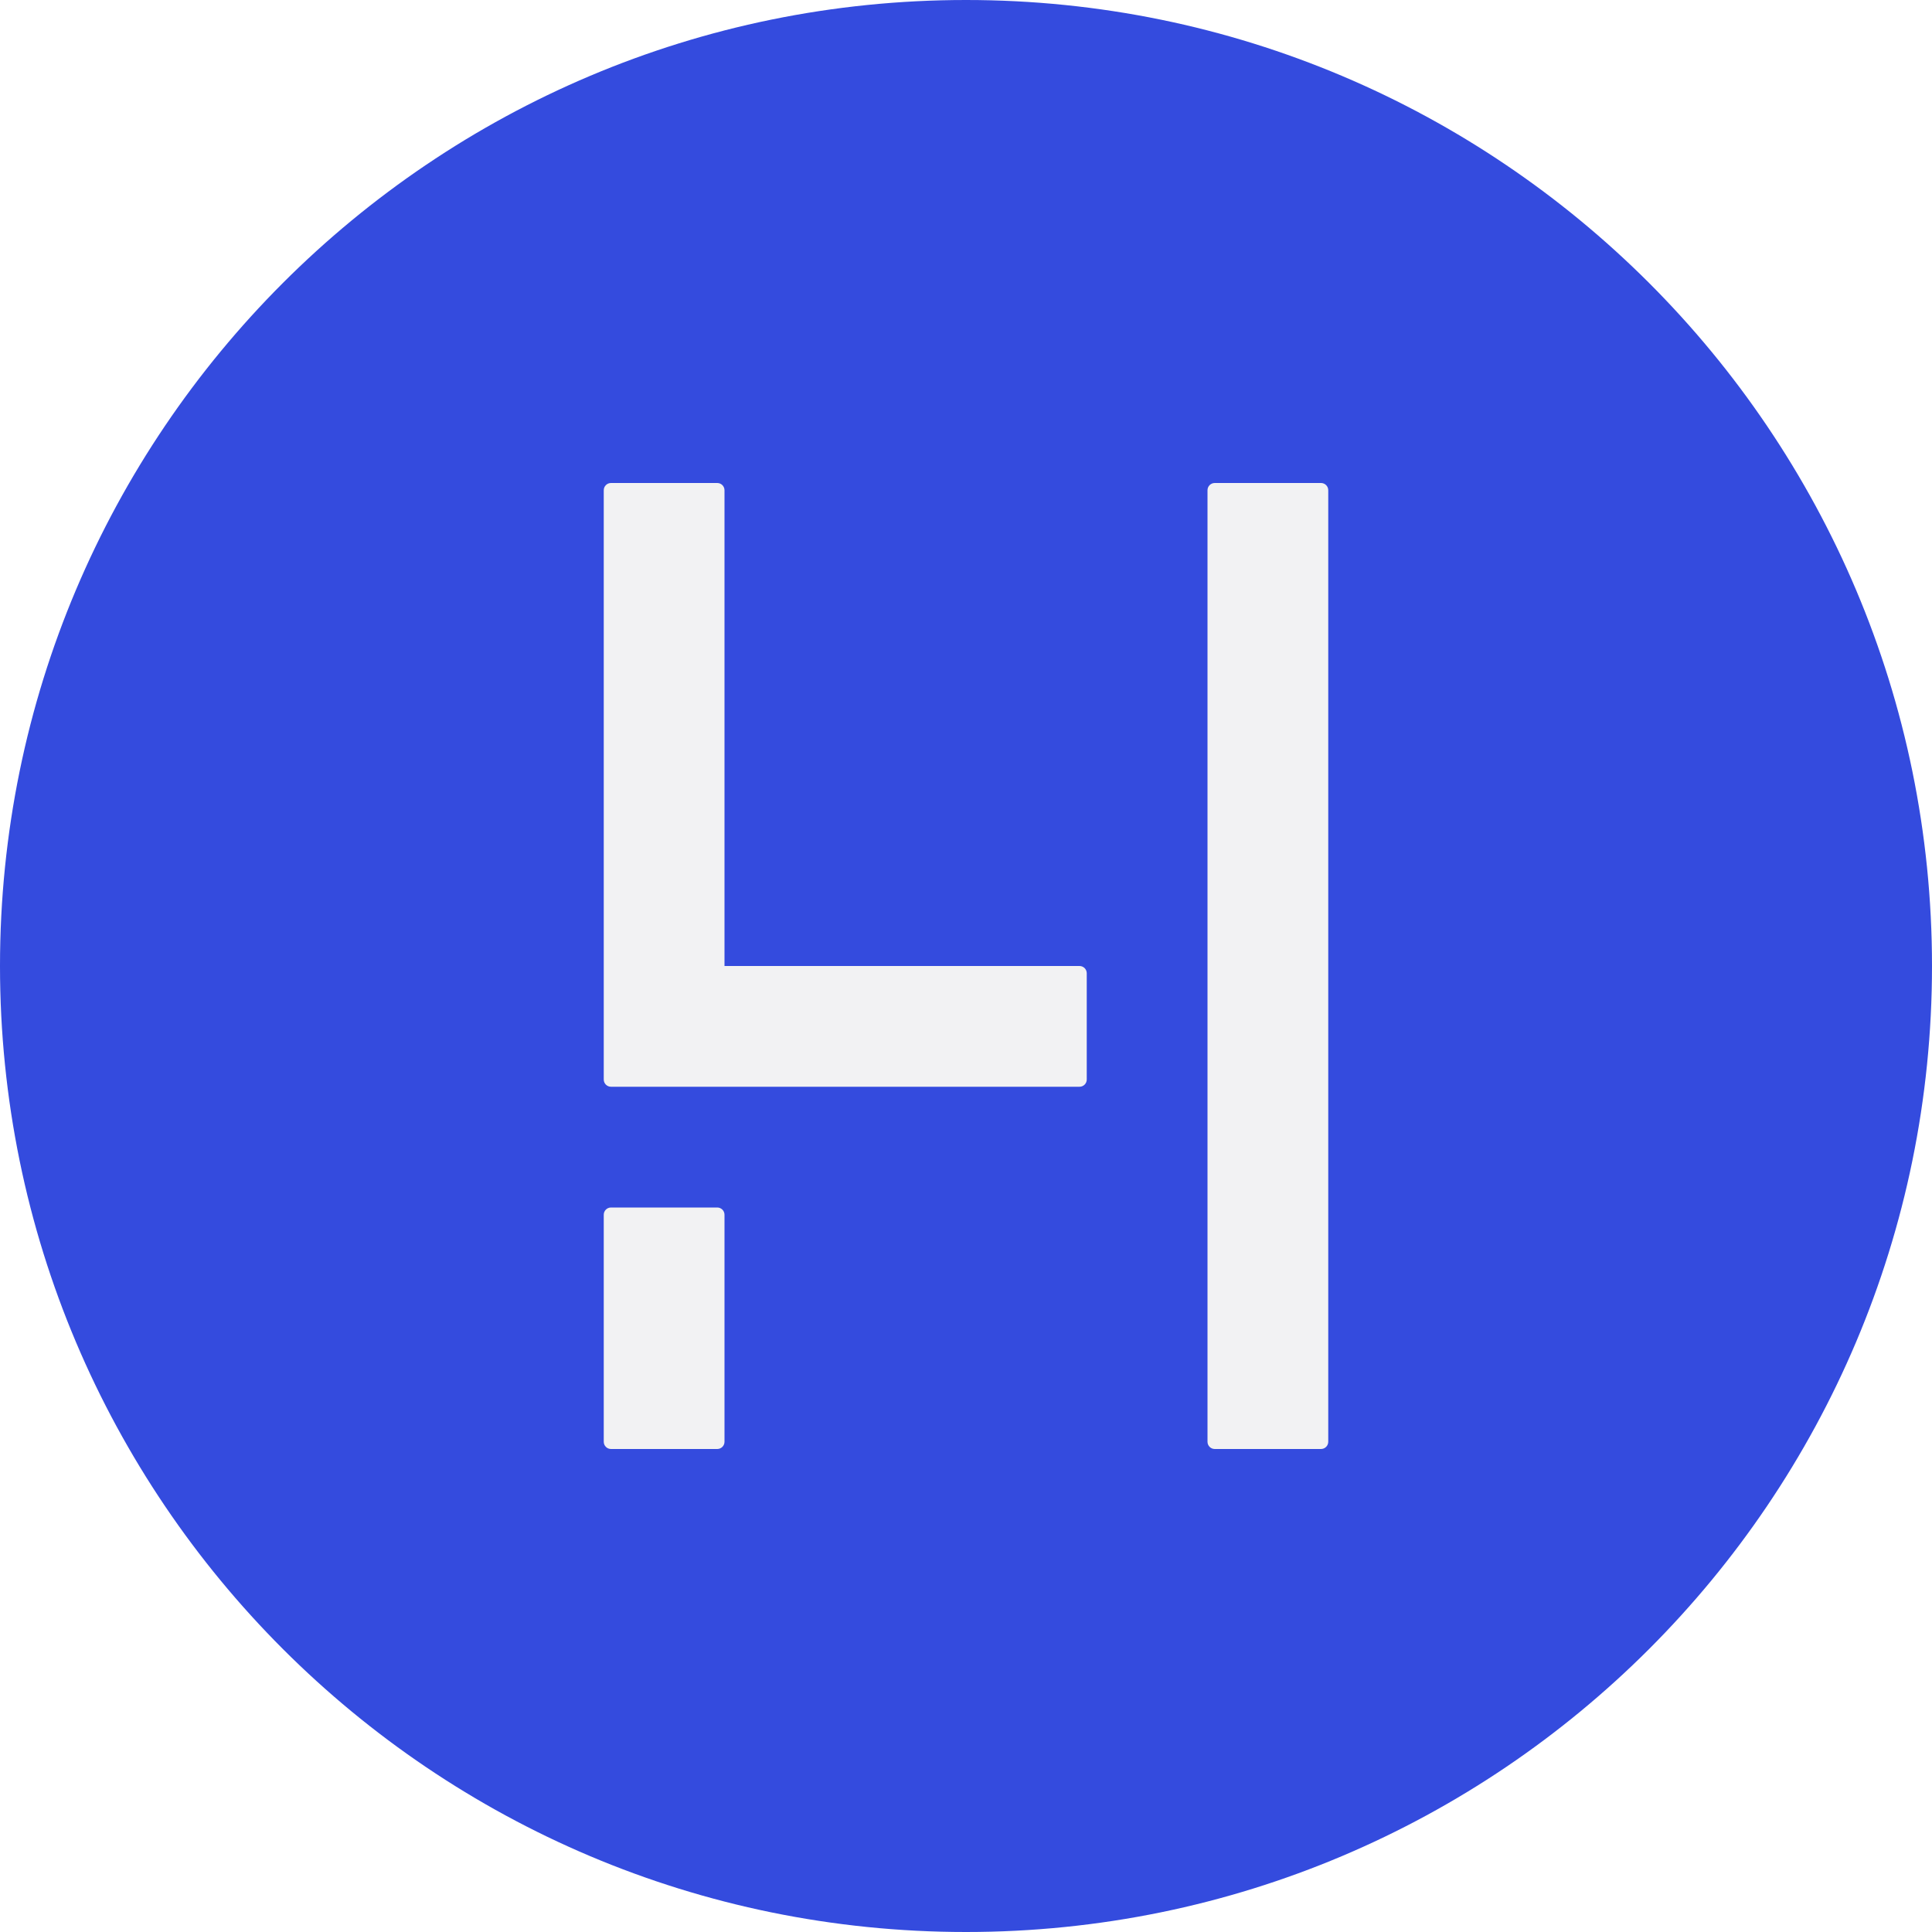
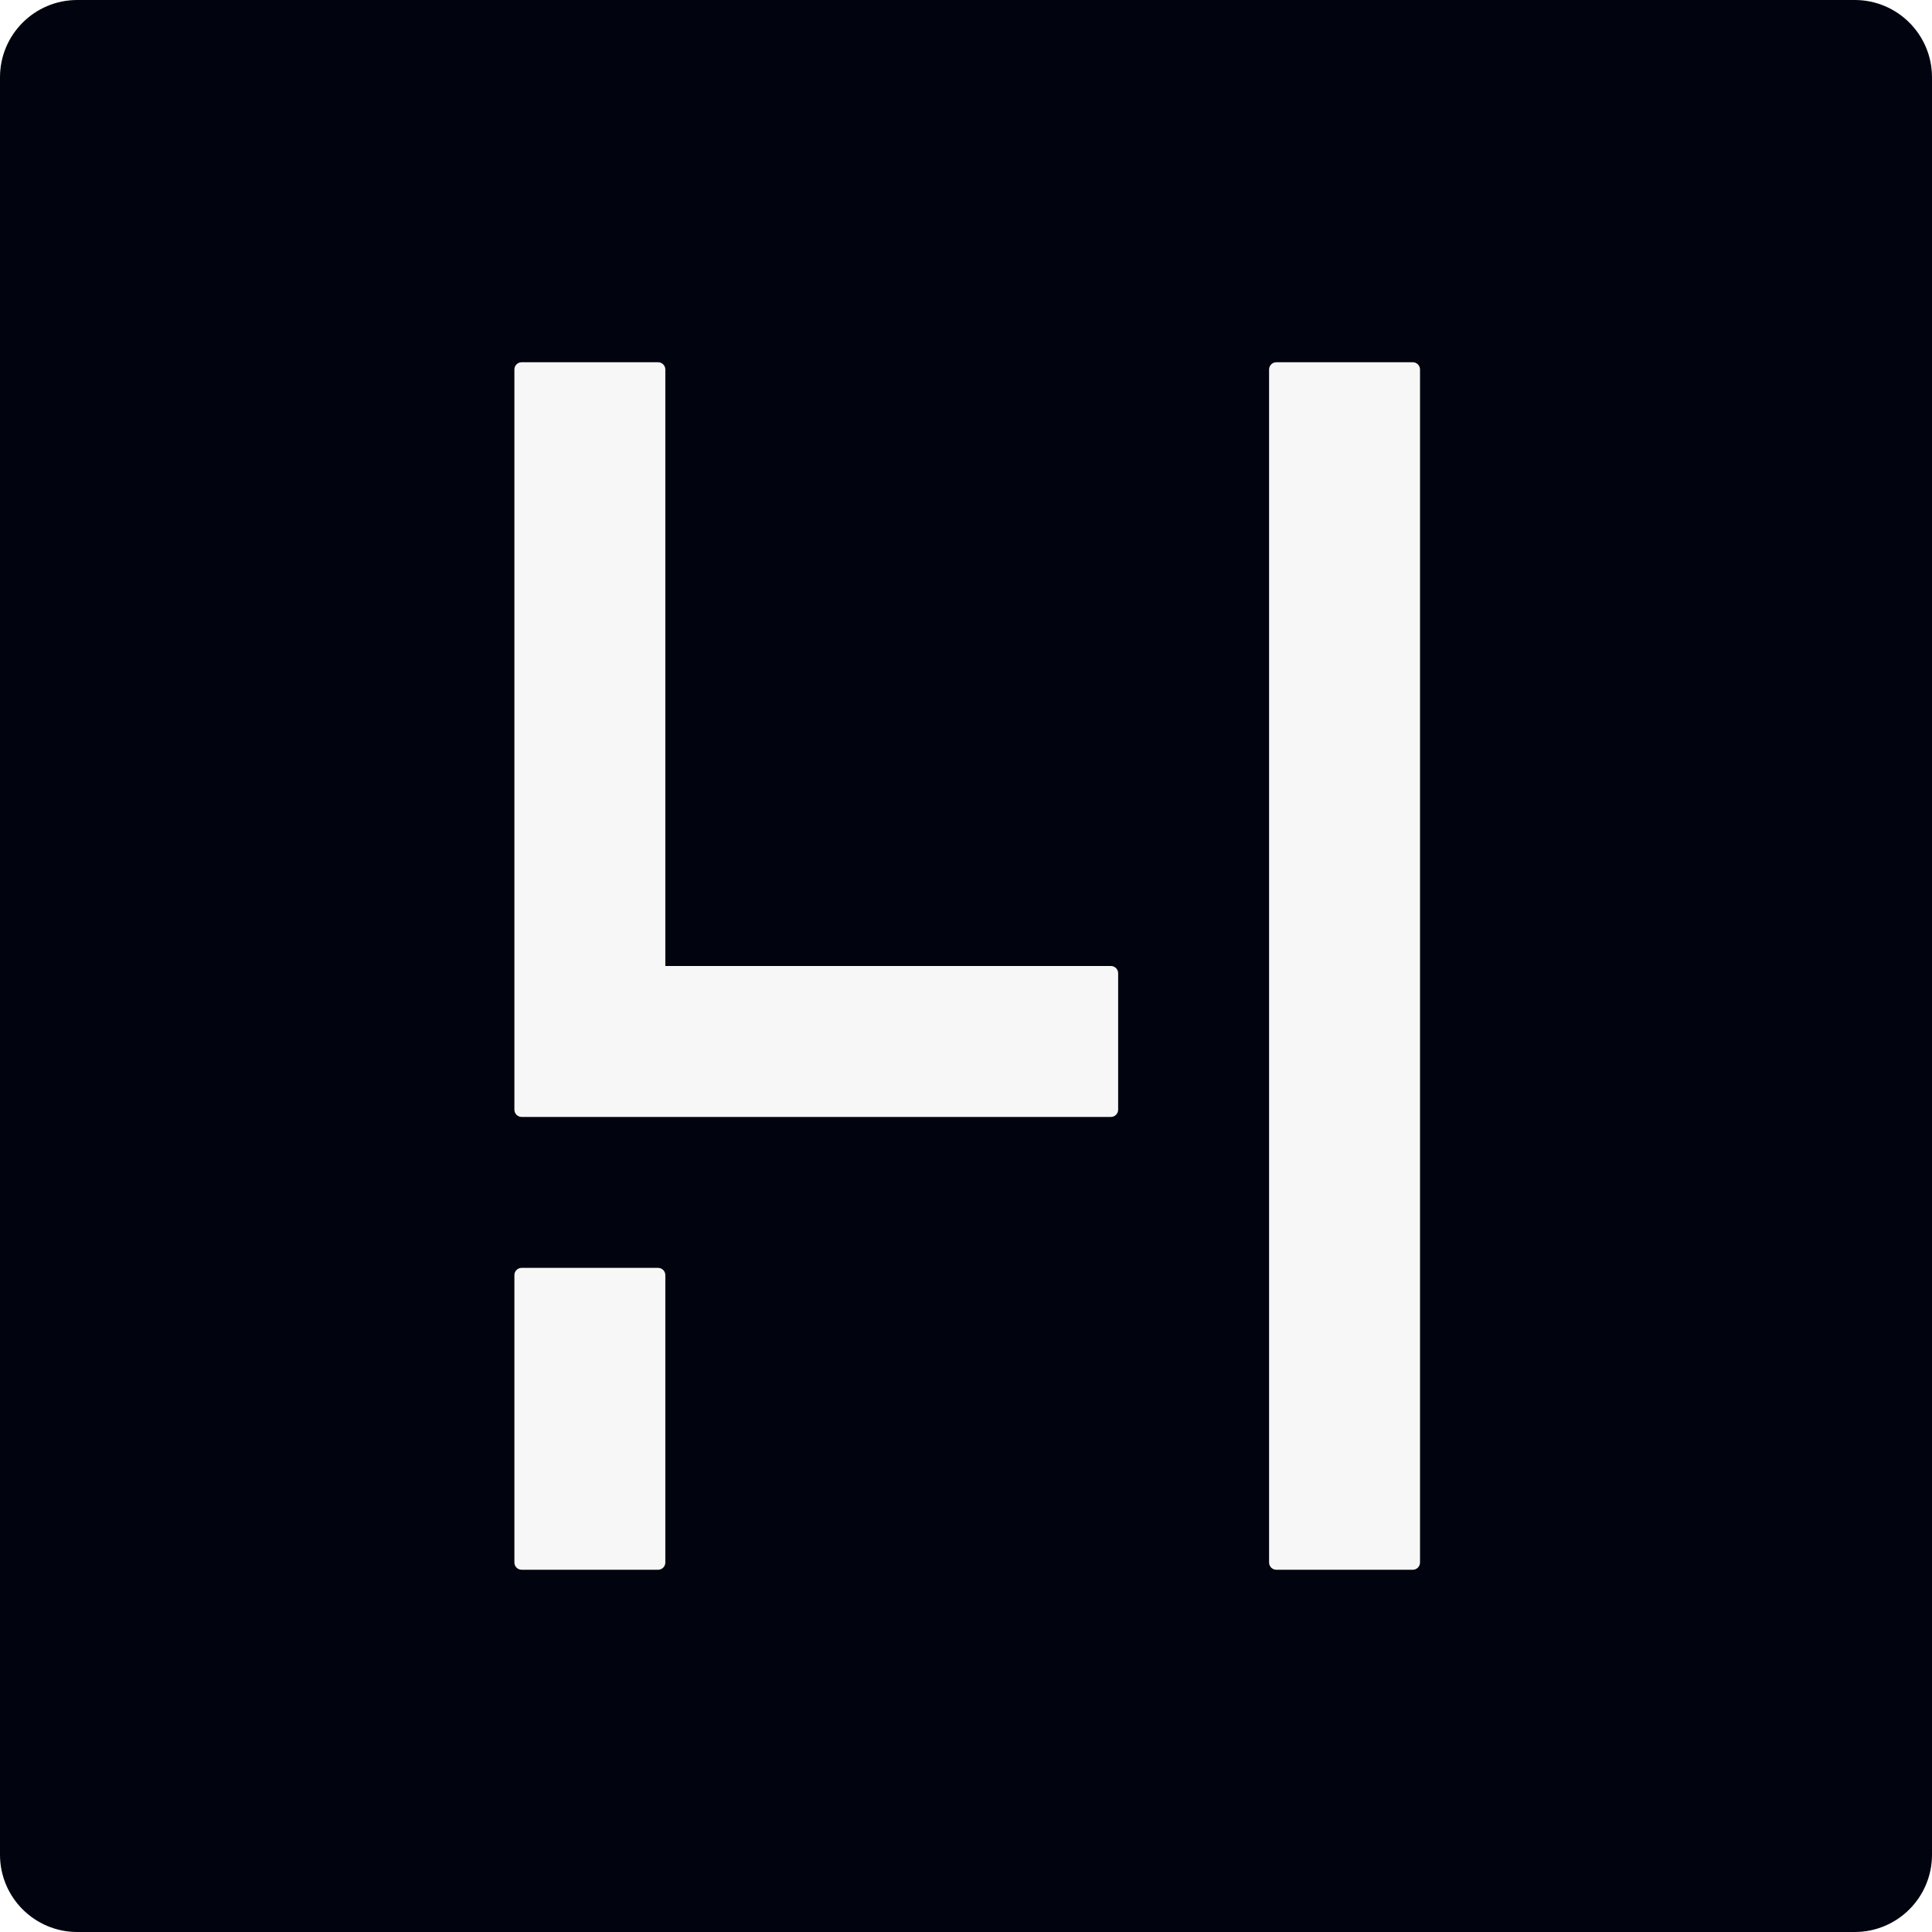
<svg xmlns="http://www.w3.org/2000/svg" width="800" height="800" viewBox="0 0 800 800" fill="none">
  <style>
-         #background {
-             fill: #344BDE;
+         .background {
+             fill: rgba(1, 3, 15, 1);
        }
-         #initials {
-             fill: #F2F2F3;
+         .initials {
+             fill: rgba(247, 247, 247, 1);
        }
        @media (prefers-color-scheme: dark) {
-             #background {
-                 fill: #F2F2F3;
+             .background {
+                 fill: rgba(247, 247, 247, 1);
            }
-             #initials {
-                 fill: #344BDE;
+             .initials {
+                 fill: rgba(1, 3, 15, 1);
            }
        }
    </style>
-   <path id="background" fill-rule="evenodd" clip-rule="evenodd" d="M400 800C620.914 800 800 620.914 800 400C800 179.086 620.914 0 400 0C179.086 0 0 179.086 0 400C0 620.914 179.086 800 400 800Z" fill="#344BDE" />
-   <path id="initials" fill-rule="evenodd" clip-rule="evenodd" d="M250 203C250 201.343 251.343 200 253 200H297C298.657 200 300 201.343 300 203V380V397V400H447C448.657 400 450 401.343 450 403V447C450 448.657 448.657 450 447 450H253C251.343 450 250 448.657 250 447V417V403V397V380V203ZM500 203C500 201.343 501.343 200 503 200H547C548.657 200 550 201.343 550 203V597C550 598.657 548.657 600 547 600H503C501.343 600 500 598.657 500 597V203ZM253 500C251.343 500 250 501.343 250 503V597C250 598.657 251.343 600 253 600H297C298.657 600 300 598.657 300 597V503C300 501.343 298.657 500 297 500H253Z" fill="#F2F2F3" />
+   <path class="background" d="M0 32C0 14.327 14.327 0 32 0H768C785.673 0 800 14.327 800 32V768C800 785.673 785.673 800 768 800H32C14.327 800 0 785.673 0 768V32Z" fill="#F7F7F7" />
+   <path class="initials" d="M213 153C213 151.343 214.343 150 216 150H272.5C274.157 150 275.5 151.343 275.5 153V400H460C461.657 400 463 401.343 463 403V459.5C463 461.157 461.657 462.5 460 462.5H216C214.343 462.5 213 461.157 213 459.5V153Z" fill="#01030E" />
+   <path class="initials" d="M525.5 153C525.5 151.343 526.844 150 528.5 150H585C586.657 150 588 151.343 588 153V647C588 648.657 586.657 650 585 650H528.5C526.844 650 525.5 648.657 525.5 647V153Z" fill="#01030E" />
+   <path class="initials" d="M216 525C214.343 525 213 526.343 213 528V647C213 648.657 214.343 650 216 650H272.5C274.157 650 275.5 648.657 275.5 647V528C275.5 526.343 274.157 525 272.5 525H216Z" fill="#01030E" />
</svg>
